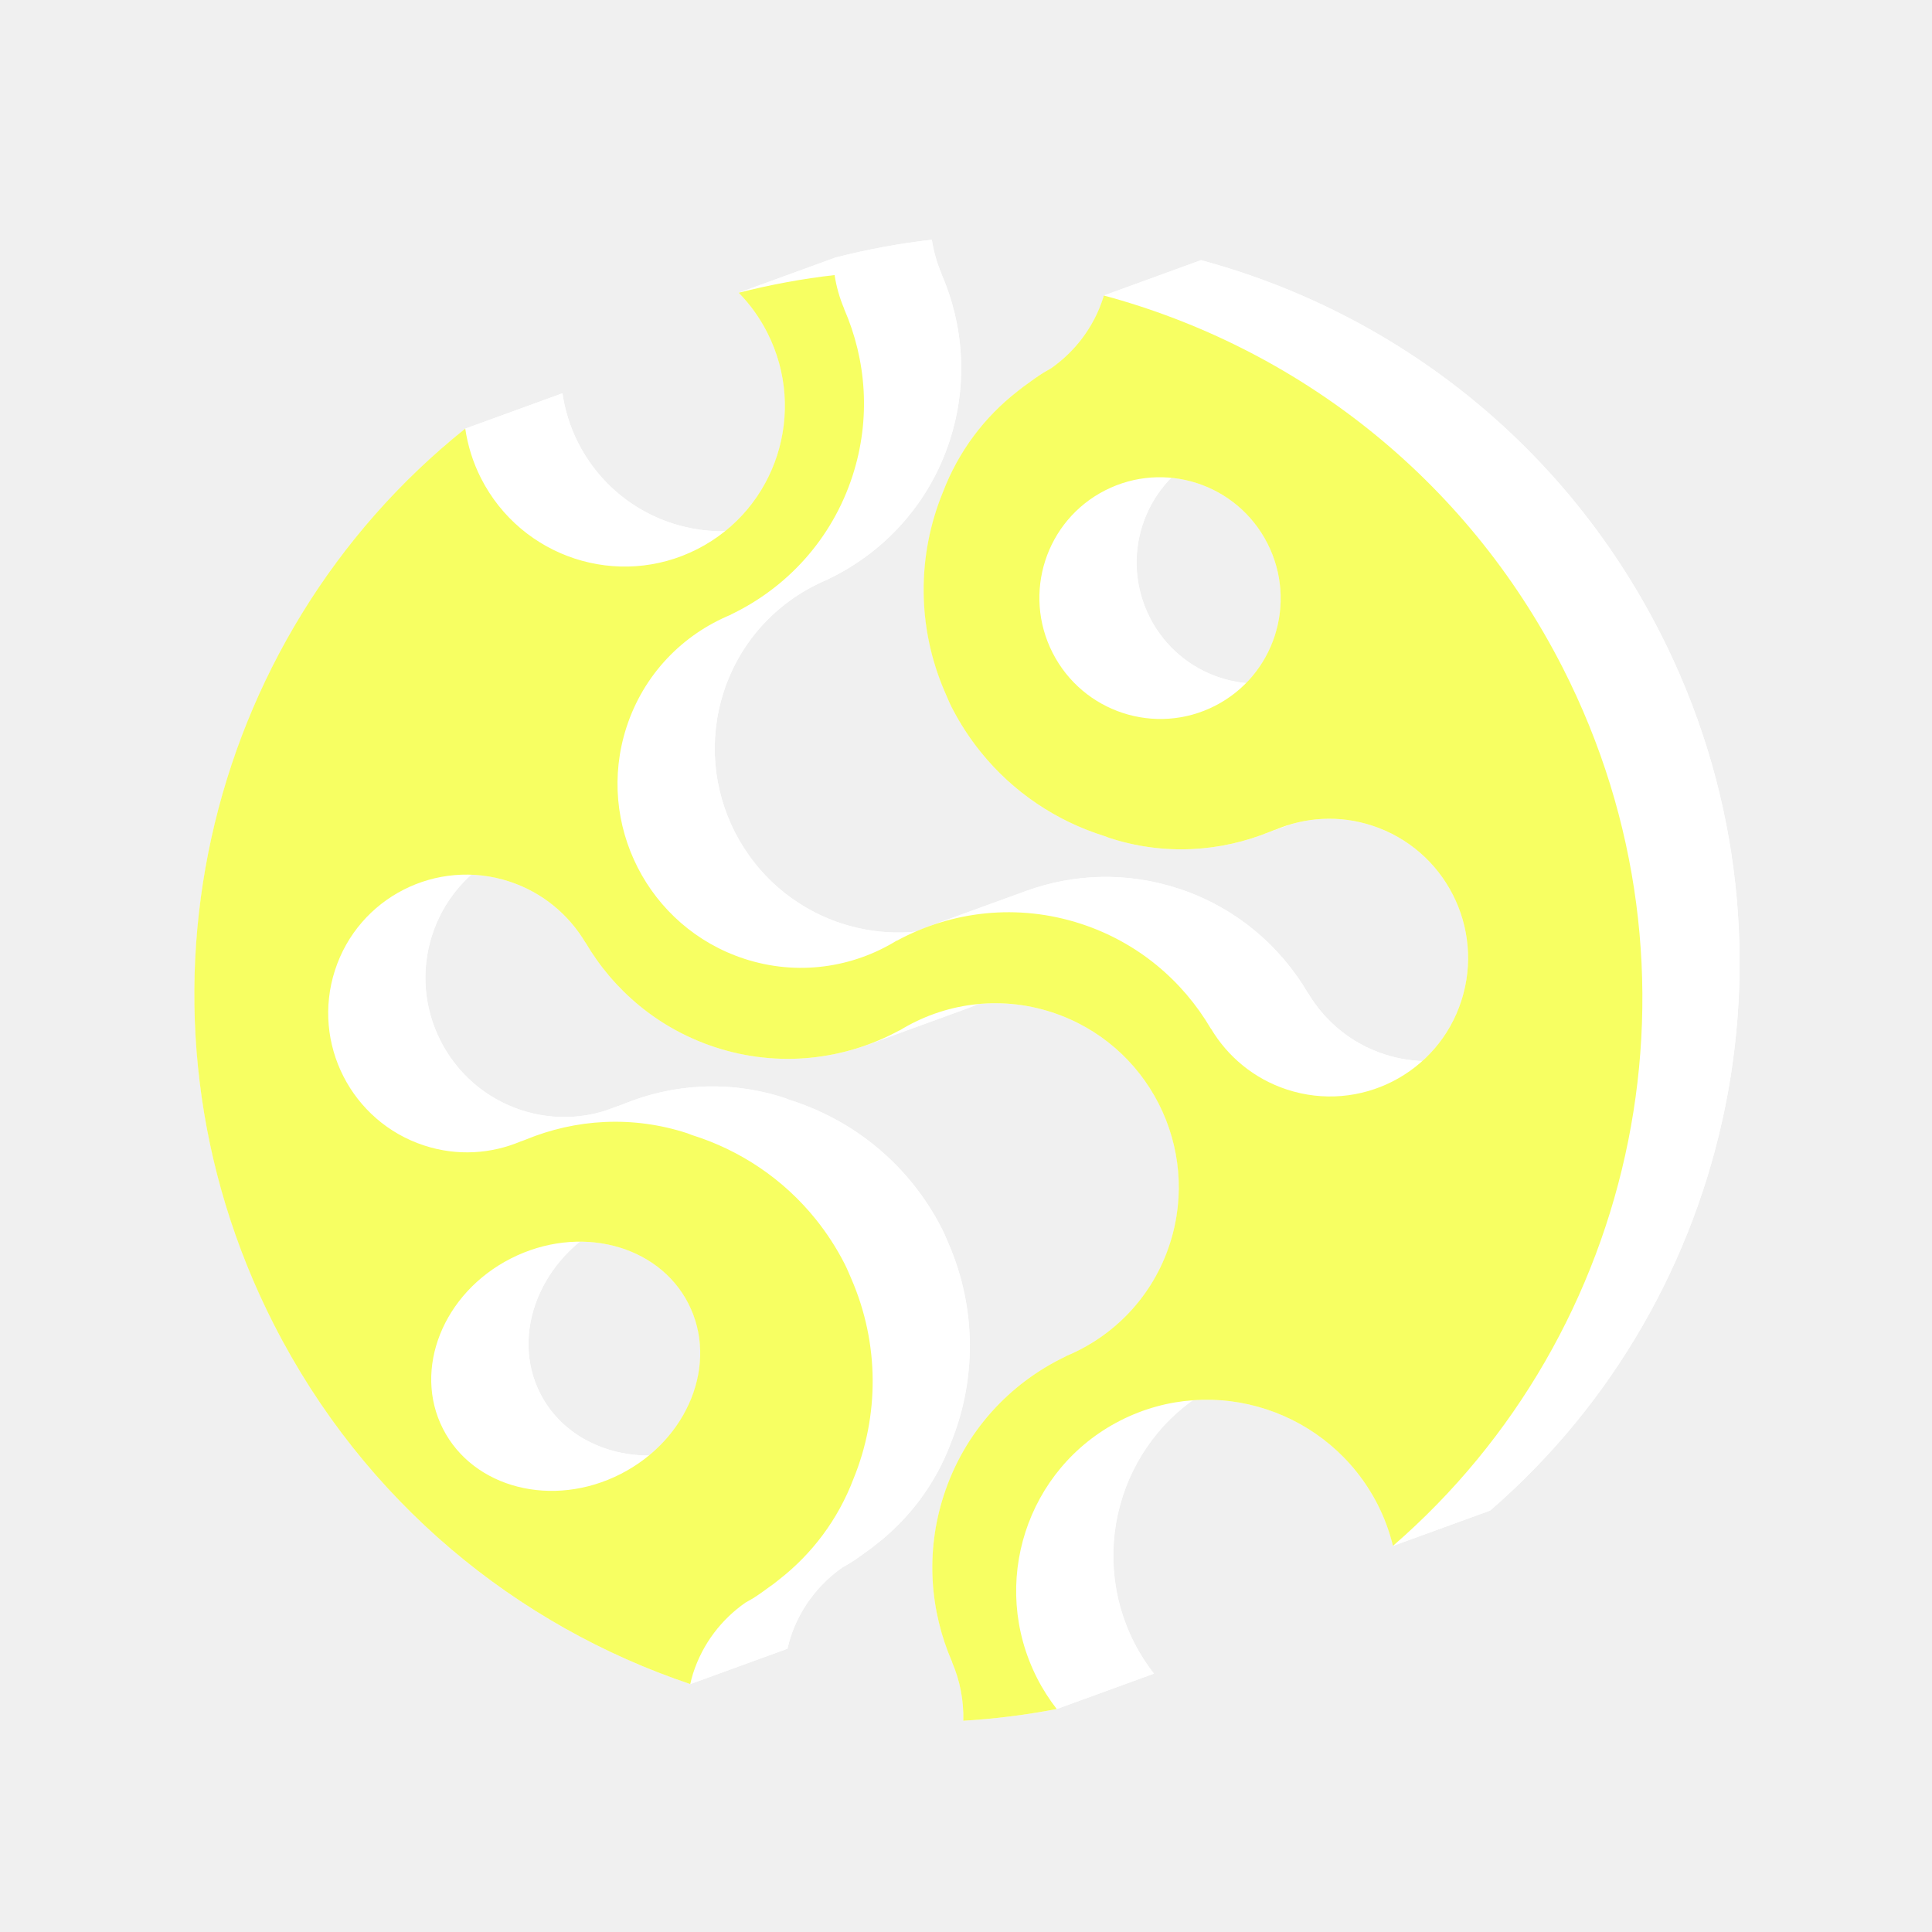
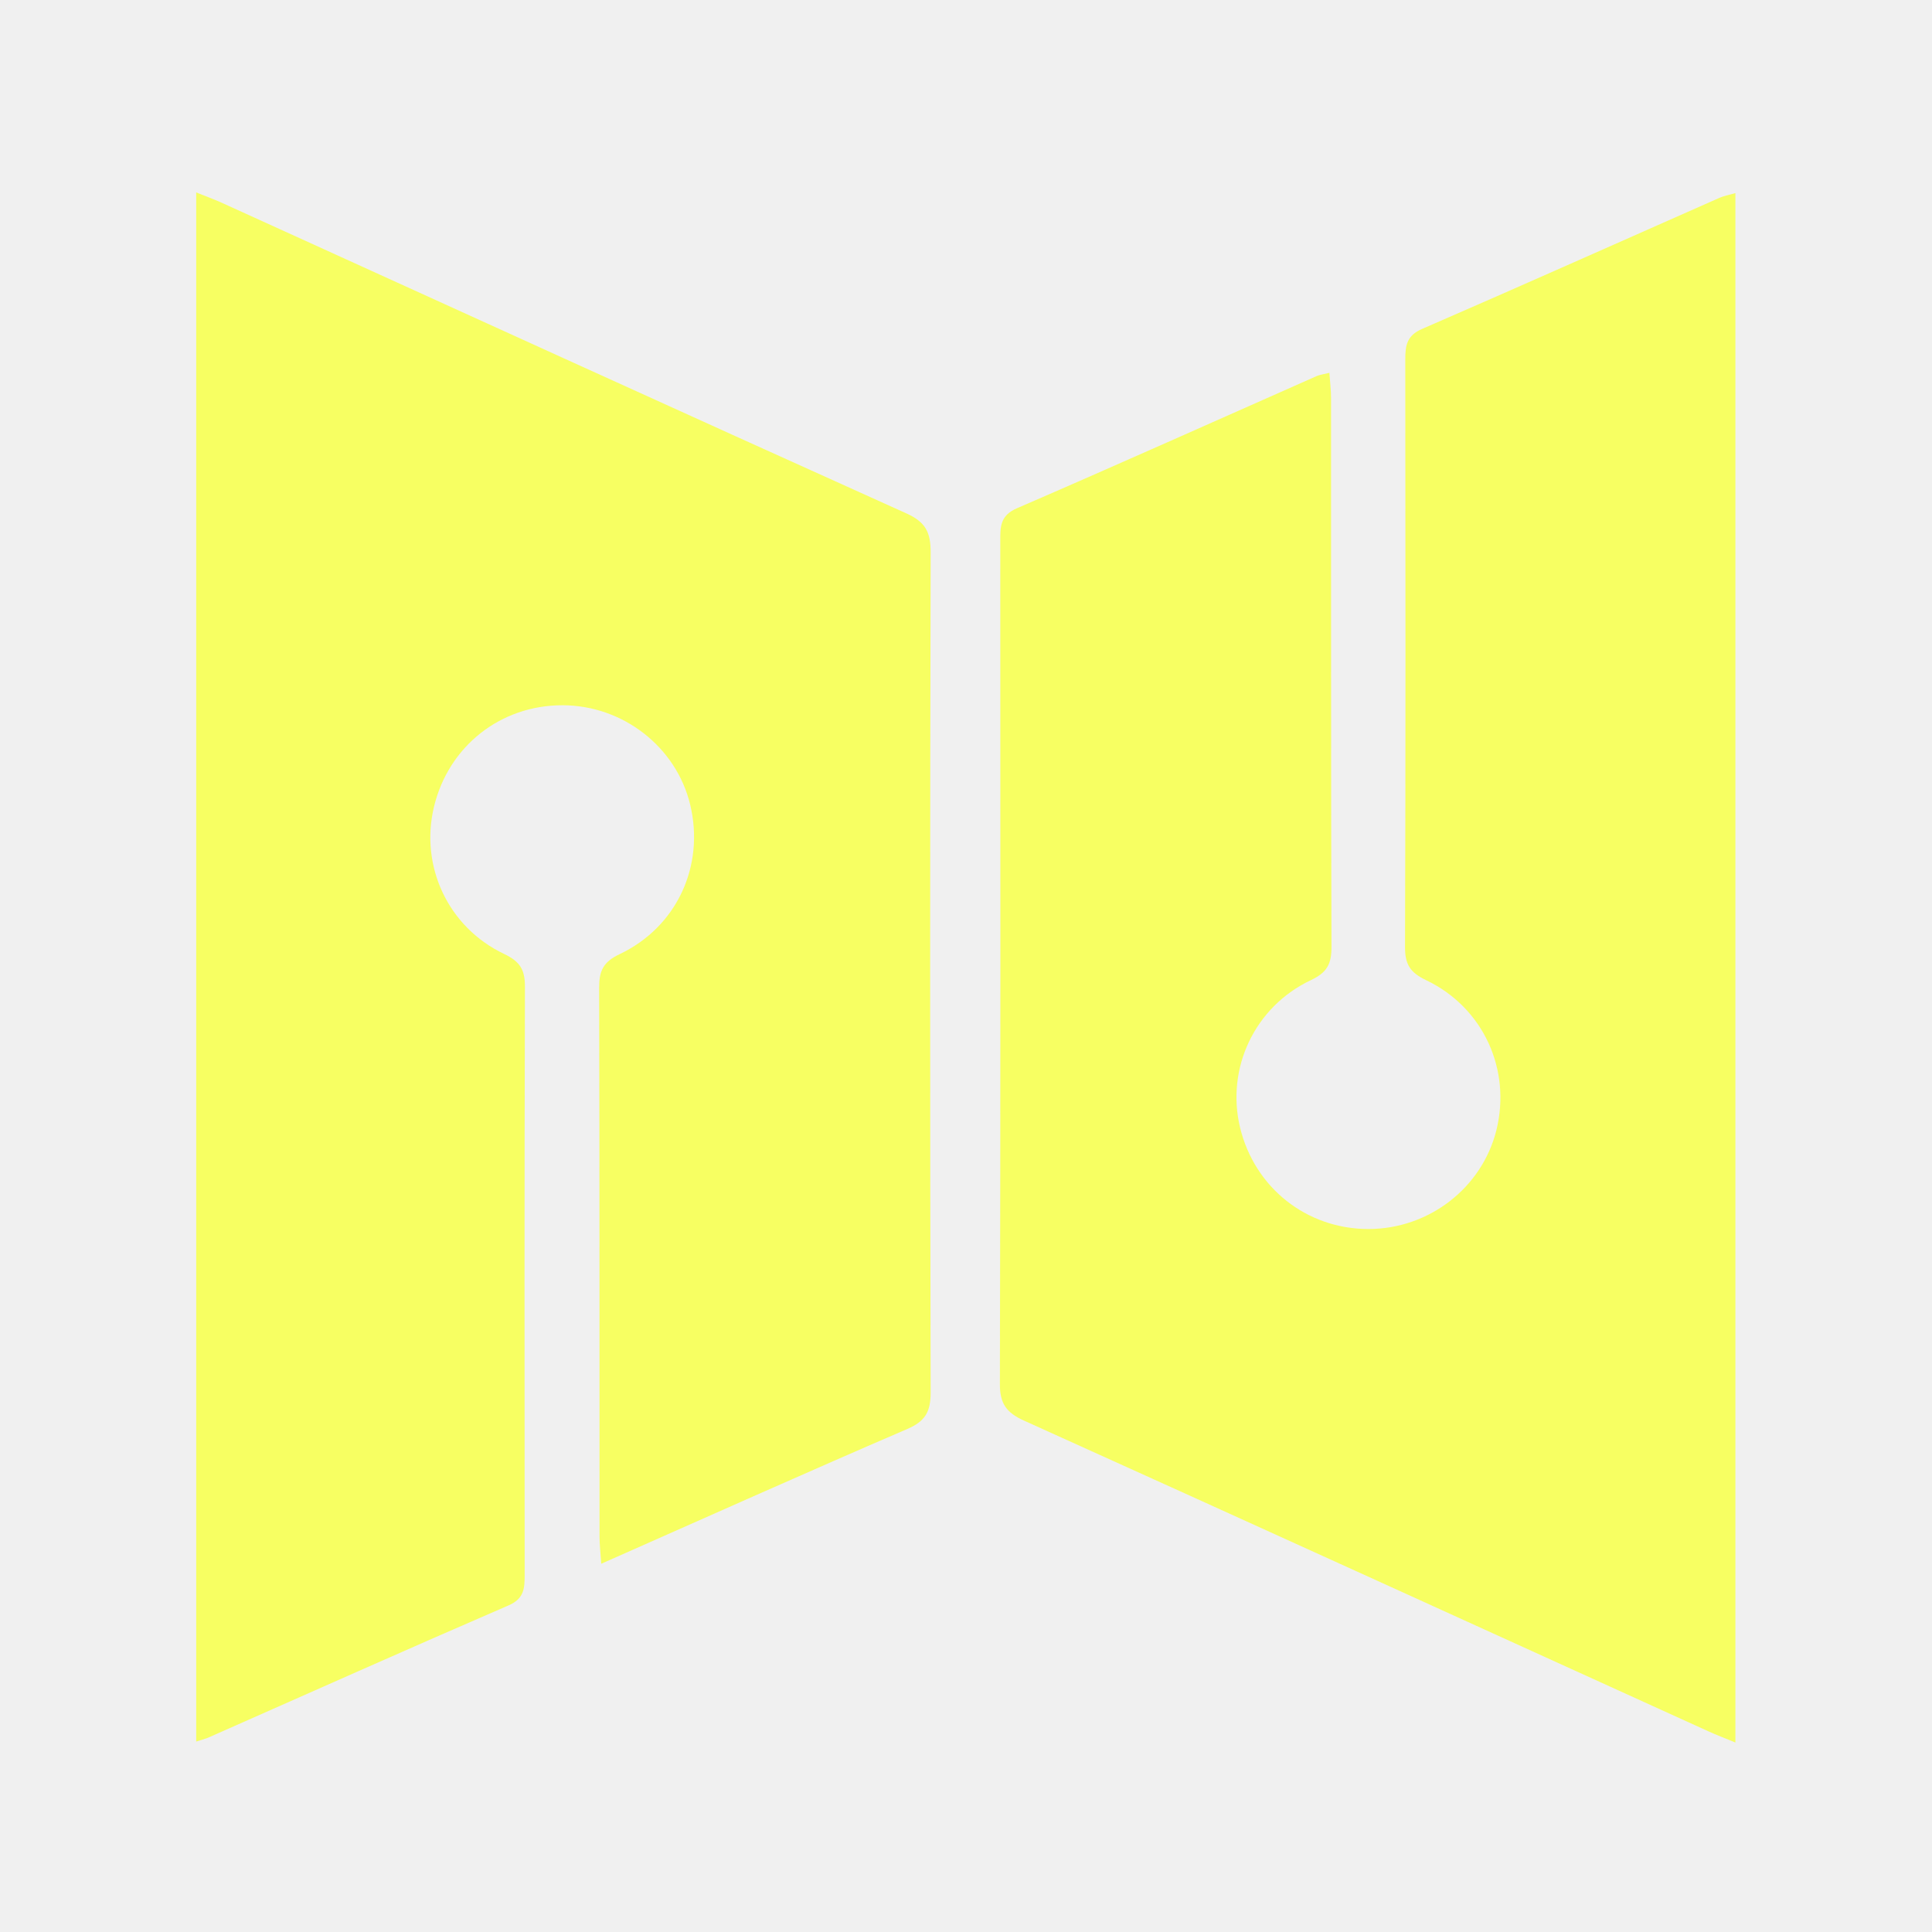
<svg xmlns="http://www.w3.org/2000/svg" width="512" height="512" viewBox="0 0 512 512" fill="none">
-   <g clip-path="url(#clip0_2_13967)">
-     <path fill-rule="evenodd" clip-rule="evenodd" d="M361.654 134.64C353.616 118.865 334.362 112.577 318.643 120.586C302.924 128.595 296.69 147.87 304.728 163.646C312.761 179.413 332.024 185.707 347.743 177.697C363.462 169.688 369.688 150.407 361.654 134.64ZM143.171 369.285C151.205 385.053 172.285 390.421 190.251 381.267C208.217 372.112 216.264 351.903 208.23 336.136C200.192 320.361 179.117 315.001 161.151 324.155C143.185 333.309 135.133 353.51 143.171 369.285ZM322.672 367.093C297.742 379.795 287.879 410.38 300.635 435.415C302.125 438.339 303.877 441.041 305.815 443.539C297.583 445.124 289.315 446.168 281.053 446.646C281.194 441.266 280.156 435.989 278.088 431.161C278.094 431.13 278.092 431.137 278.103 431.104C272.221 417.625 270.984 402.064 275.847 387C281.303 370.086 293.327 357.196 308.161 350.12L308.138 350.076C320.836 344.871 331.247 334.323 335.802 320.205C344.036 294.691 330.056 267.253 304.572 258.914C293.875 255.413 282.86 255.851 273.067 259.413C269.952 260.545 266.962 261.994 264.144 263.732L264.124 263.693C261.407 265.167 258.583 266.441 255.675 267.5C243.121 272.073 229.01 272.65 215.295 268.162C200.248 263.237 188.386 253.09 180.934 240.411C180.908 240.402 180.915 240.404 180.886 240.391C176.48 233.017 169.526 227.121 160.743 224.247C152.637 221.594 144.283 221.918 136.858 224.618C126.616 228.344 118.143 236.594 114.53 247.794C108.294 267.114 118.881 287.892 138.176 294.202C146.961 297.081 156.026 296.424 163.892 293.072C163.922 293.079 163.911 293.079 163.944 293.079C164.08 293.024 164.215 292.972 164.351 292.92C164.48 292.871 164.61 292.822 164.739 292.774C164.784 292.757 164.829 292.74 164.874 292.723C164.964 292.689 165.054 292.655 165.144 292.621C178.298 287.21 193.331 286.193 207.931 290.967C208.332 291.102 208.697 291.283 209.093 291.42C221.791 295.38 233.343 303.015 241.996 313.807C244.881 317.404 247.447 321.339 249.623 325.609C250.256 326.852 250.763 328.126 251.318 329.386C258.934 346.846 258.724 365.919 251.982 382.449C247.835 393.399 240.889 402.503 232.216 409.253C231.722 409.664 231.206 410.052 230.703 410.445C230.328 410.713 229.959 410.983 229.583 411.24C228.219 412.253 226.844 413.244 225.392 414.158C224.722 414.576 224.011 414.944 223.325 415.343C217.008 419.755 212.001 426.163 209.447 434.08C209.145 435.027 208.911 435.979 208.687 436.93C162.592 421.429 122.242 388.522 98.37 341.67C56.154 258.818 79.433 159.876 149.064 104.222C149.729 108.693 151.079 113.138 153.248 117.395C163.963 138.425 189.63 146.825 210.576 136.152C231.518 125.482 239.805 99.782 229.089 78.752C227.06 74.769 224.495 71.243 221.529 68.213C229.952 66.072 238.439 64.495 246.944 63.532C247.421 66.616 248.272 69.624 249.489 72.473C249.481 72.499 249.483 72.492 249.479 72.527C255.354 86.004 256.592 101.565 251.733 116.627C246.277 133.541 234.255 146.435 219.421 153.512L219.439 153.546C206.742 158.763 196.332 169.303 191.773 183.424C183.543 208.936 197.526 236.378 223.003 244.716C233.7 248.213 244.709 247.778 254.501 244.217C257.618 243.083 260.612 241.632 263.434 239.891L263.454 239.93C266.165 238.459 268.984 237.188 271.887 236.131C284.447 231.556 298.566 230.98 312.287 235.47C327.327 240.392 339.189 250.539 346.641 263.219C346.669 263.231 346.663 263.229 346.689 263.238C351.097 270.617 358.047 276.504 366.836 279.38C374.943 282.033 383.297 281.709 390.721 279.009C400.963 275.283 409.435 267.034 413.045 255.835C419.281 236.516 408.697 215.742 389.399 209.427C380.621 206.55 371.554 207.203 363.686 210.561C363.66 210.552 363.666 210.555 363.629 210.546C363.577 210.567 363.525 210.587 363.474 210.608C363.362 210.652 363.249 210.696 363.137 210.74C362.967 210.806 362.796 210.871 362.625 210.936C362.561 210.96 362.496 210.984 362.432 211.009C349.282 216.417 334.251 217.438 319.646 212.655C319.245 212.531 318.879 212.346 318.488 212.211C305.791 208.251 294.239 200.616 285.583 189.82C282.701 186.227 280.128 182.29 277.952 178.02C277.319 176.777 276.812 175.504 276.264 174.245C268.641 156.783 268.851 137.71 275.6 121.183C279.747 110.233 286.688 101.131 295.359 94.376C295.856 93.97 296.371 93.581 296.878 93.186C297.247 92.916 297.617 92.646 297.99 92.384C299.356 91.376 300.738 90.388 302.19 89.473C302.853 89.053 303.565 88.685 304.25 88.287C310.572 83.872 315.578 77.464 318.128 69.549C318.193 69.346 318.233 69.145 318.29 68.947C369.058 82.625 414.122 116.988 439.929 167.637C480.968 248.182 460.081 343.903 394.923 400.304C394.004 396.608 392.701 392.96 390.899 389.424C378.143 364.388 347.598 354.392 322.672 367.093Z" fill="white" />
-     <path d="M72.612 351.035C96.484 397.887 136.835 430.794 182.93 446.295L208.66 436.93C162.565 421.429 122.215 388.522 98.342 341.67L72.612 351.035Z" fill="white" />
-     <path d="M117.435 378.65C109.397 362.874 117.448 342.674 135.414 333.52L161.145 324.155C143.179 333.309 135.127 353.509 143.165 369.285L117.435 378.65Z" fill="white" />
-     <path d="M112.434 303.567C93.138 297.256 82.552 276.478 88.787 257.158L114.518 247.793C108.282 267.113 118.869 287.891 138.164 294.202L112.434 303.567Z" fill="white" />
-     <path d="M117.425 378.65C125.459 394.417 146.538 399.785 164.504 390.631L180.689 384.74C183.908 384.005 187.118 382.854 190.234 381.266L180.689 384.74C165.349 388.245 149.795 382.317 143.155 369.285L117.425 378.65Z" fill="white" />
-     <path d="M88.805 257.158C92.417 245.958 100.89 237.708 111.133 233.982L136.85 224.622C126.614 228.35 118.146 236.598 114.535 247.793L88.805 257.158Z" fill="white" />
-     <path d="M123.325 113.587C53.693 169.241 30.415 268.183 72.63 351.035L98.36 341.67C56.145 258.818 79.423 159.876 149.055 104.222L123.325 113.587Z" fill="white" />
-     <path d="M112.433 303.567C121.218 306.446 130.283 305.789 138.149 302.437L160.135 294.435C161.408 294.048 162.658 293.593 163.879 293.072L160.135 294.435C153.206 296.543 145.585 296.634 138.163 294.202L112.433 303.567Z" fill="white" />
-     <path d="M182.963 446.295C183.186 445.343 183.421 444.392 183.723 443.445L209.453 434.08C209.151 435.027 208.917 435.978 208.693 436.93L182.963 446.295Z" fill="white" />
-     <path d="M138.176 302.444C138.143 302.444 138.154 302.444 138.124 302.437L163.854 293.072C163.885 293.079 163.874 293.079 163.906 293.079L138.176 302.444Z" fill="white" />
-     <path d="M138.61 302.285C138.474 302.336 138.339 302.389 138.203 302.443L163.933 293.078C164.069 293.024 164.205 292.971 164.34 292.92L138.61 302.285Z" fill="white" />
-     <path d="M138.97 302.158C138.857 302.2 138.744 302.242 138.631 302.285L164.362 292.92C164.491 292.871 164.621 292.822 164.75 292.774L139.02 302.139L138.97 302.158Z" fill="white" />
-     <path d="M139.121 302.088L138.987 302.139L164.717 292.774L164.852 292.723L139.121 302.088Z" fill="white" />
-     <path d="M139.403 301.985C139.313 302.02 139.223 302.054 139.133 302.088L164.863 292.723C164.953 292.689 165.043 292.655 165.133 292.62L139.403 301.985Z" fill="white" />
-     <path d="M183.701 443.445C186.254 435.528 191.261 429.119 197.578 424.707L223.309 415.342C216.991 419.754 211.985 426.163 209.431 434.08L183.701 443.445Z" fill="white" />
-     <path d="M144.944 330.045C160.282 326.54 175.83 332.464 182.473 345.502L208.203 336.137C200.165 320.361 179.09 315.001 161.124 324.155L144.944 330.045C141.723 330.78 138.512 331.932 135.394 333.52L144.944 330.045Z" fill="white" />
-     <path d="M111.096 233.983C118.52 231.282 126.874 230.959 134.981 233.612L160.711 224.246C152.604 221.594 144.25 221.917 136.826 224.618L111.096 233.983Z" fill="white" />
-     <path d="M182.5 345.5C190.534 361.268 182.486 381.477 164.52 390.631L190.25 381.266C208.216 372.111 216.264 351.902 208.23 336.135L182.5 345.5Z" fill="white" />
-     <path d="M197.582 424.707C198.267 424.309 198.979 423.941 199.649 423.523L225.379 414.158C224.709 414.576 223.998 414.944 223.312 415.342L197.582 424.707Z" fill="white" />
-     <path d="M199.622 423.523C201.074 422.608 202.449 421.617 203.813 420.605L229.543 411.24C228.179 412.252 226.804 413.243 225.352 414.158L199.622 423.523Z" fill="white" />
-     <path d="M144.306 300.202C142.647 300.729 141.012 301.324 139.404 301.986L144.306 300.202C156.226 296.413 169.376 296.141 182.192 300.332L207.922 290.967C193.322 286.193 178.288 287.21 165.135 292.621L144.306 300.202Z" fill="white" />
-     <path d="M203.845 420.605C204.22 420.348 204.589 420.078 204.965 419.81L230.695 410.445C230.32 410.713 229.951 410.983 229.575 411.24L203.845 420.605Z" fill="white" />
-     <path d="M204.961 419.81C205.463 419.417 205.979 419.029 206.473 418.618L232.203 409.253C231.709 409.664 231.193 410.052 230.691 410.445L204.961 419.81Z" fill="white" />
-     <path d="M134.979 233.612C143.761 236.486 150.715 242.382 155.121 249.756L180.852 240.391C176.446 233.017 169.491 227.121 160.709 224.247L134.979 233.612Z" fill="white" />
-     <path d="M155.152 249.756C155.18 249.769 155.173 249.766 155.2 249.775L180.93 240.41C180.904 240.401 180.91 240.404 180.882 240.391L155.152 249.756Z" fill="white" />
-     <path d="M206.492 418.618C215.165 411.868 222.111 402.764 226.258 391.814L251.988 382.448C247.841 393.399 240.896 402.503 232.222 409.253L206.492 418.618Z" fill="white" />
-     <path d="M183.367 300.785C182.971 300.648 182.606 300.467 182.205 300.332L207.935 290.967C208.336 291.102 208.701 291.283 209.098 291.42L183.367 300.785Z" fill="white" />
-     <path d="M155.19 249.776C162.642 262.455 174.504 272.602 189.551 277.527L215.281 268.162C200.234 263.237 188.372 253.09 180.92 240.411L155.19 249.776Z" fill="white" />
-     <path d="M127.492 126.761C125.323 122.503 123.974 118.058 123.309 113.587L149.039 104.222C149.704 108.693 151.053 113.138 153.223 117.396L127.492 126.761Z" fill="white" />
-     <path d="M216.239 323.172C207.585 312.38 196.033 304.745 183.336 300.785L209.066 291.42C221.763 295.38 233.315 303.015 241.969 313.807L216.239 323.172Z" fill="white" />
-     <path d="M252.34 440.526C254.408 445.355 255.445 450.632 255.304 456.012L281.034 446.647C281.175 441.267 280.138 435.99 278.07 431.161L252.34 440.526Z" fill="white" />
-     <path d="M252.352 440.469C252.341 440.501 252.343 440.495 252.337 440.525L278.067 431.16C278.074 431.13 278.071 431.136 278.082 431.104L252.352 440.469Z" fill="white" />
-     <path d="M226.212 391.813C232.954 375.284 233.164 356.211 225.548 338.751L251.279 329.386C258.894 346.846 258.685 365.919 251.942 382.448L226.212 391.813Z" fill="white" />
-     <path d="M250.096 396.365C245.233 411.428 246.47 426.989 252.352 440.469L278.082 431.103C272.2 417.624 270.963 402.063 275.826 387L250.096 396.365Z" fill="white" />
-     <path d="M223.852 334.974C221.676 330.704 219.11 326.769 216.225 323.172L241.956 313.807C244.84 317.404 247.406 321.339 249.582 325.609L223.852 334.974Z" fill="white" />
-     <path d="M197.27 254.08C171.793 245.743 157.81 218.301 166.04 192.789L191.77 183.424C183.54 208.936 197.523 236.378 223 244.715L197.27 254.08Z" fill="white" />
-     <path d="M225.567 338.751C225.012 337.49 224.504 336.217 223.871 334.974L249.602 325.609C250.235 326.852 250.742 328.125 251.297 329.386L225.567 338.751Z" fill="white" />
-     <path d="M255.3 456.011C263.562 455.533 271.83 454.488 280.063 452.904L305.793 443.539C297.561 445.123 289.293 446.168 281.03 446.646L255.3 456.011Z" fill="white" />
-     <path d="M127.496 126.76C138.212 147.79 163.879 156.189 184.825 145.517L200.768 139.714C204.093 138.95 207.378 137.77 210.555 136.152L200.768 139.714C182.167 143.986 162.317 135.235 153.226 117.395L127.496 126.76Z" fill="white" />
-     <path d="M189.53 277.527C203.245 282.015 217.356 281.438 229.91 276.865L255.612 267.51C243.065 272.074 228.965 272.646 215.261 268.162L189.53 277.527Z" fill="white" />
-     <path d="M280.063 452.904C278.125 450.405 276.372 447.703 274.883 444.78L300.613 435.415C302.102 438.338 303.855 441.04 305.793 443.539L280.063 452.904Z" fill="white" />
-     <path d="M166.026 192.789C170.585 178.669 180.994 168.128 193.692 162.912L219.422 153.547C206.725 158.763 196.315 169.304 191.756 183.424L166.026 192.789Z" fill="white" />
-     <path d="M228.735 253.582C218.944 257.143 207.934 257.578 197.237 254.08L222.967 244.715C233.664 248.213 244.674 247.778 254.465 244.217L228.735 253.582Z" fill="white" />
-     <path d="M282.414 359.484C267.581 366.561 255.557 379.451 250.1 396.365L275.83 387C281.287 370.086 293.311 357.196 308.145 350.119L282.414 359.484Z" fill="white" />
-     <path d="M229.923 276.865C232.831 275.805 235.655 274.532 238.371 273.057L264.102 263.692C261.385 265.167 258.561 266.44 255.653 267.5L229.923 276.865Z" fill="white" />
-     <path d="M193.692 162.911L193.674 162.876L219.404 153.511L219.422 153.545L193.692 162.911Z" fill="white" />
-     <path d="M274.87 444.78C262.114 419.745 271.976 389.16 296.907 376.457L322.637 367.092C297.707 379.795 287.844 410.38 300.6 435.415L274.87 444.78Z" fill="white" />
-     <path d="M238.379 273.057L238.399 273.096L264.129 263.731L264.109 263.692L238.379 273.057Z" fill="white" />
-     <path d="M237.68 249.256C234.866 250.993 231.88 252.44 228.77 253.573L254.477 244.217C257.595 243.083 260.589 241.632 263.41 239.891L237.68 249.256Z" fill="white" />
-     <path d="M238.394 273.097C241.212 271.358 244.202 269.91 247.317 268.777L273.023 259.421C269.917 260.552 266.935 261.998 264.124 263.732L238.394 273.097Z" fill="white" />
-     <path d="M237.68 249.295L237.66 249.256L263.39 239.891L263.41 239.93L237.68 249.295Z" fill="white" />
-     <path d="M203.346 88.117C214.062 109.147 205.775 134.847 184.833 145.517L210.563 136.152C231.505 125.482 239.792 99.782 229.077 78.752L203.346 88.117Z" fill="white" />
-     <path d="M282.392 359.441L282.414 359.485L308.145 350.12L308.122 350.076L282.392 359.441Z" fill="white" />
-     <path d="M246.141 245.496C243.239 246.553 240.419 247.824 237.708 249.295L263.438 239.93C266.15 238.459 268.969 237.188 271.871 236.131L246.141 245.496Z" fill="white" />
-     <path d="M193.688 162.876C208.522 155.799 220.544 142.905 226 125.99L251.73 116.625C246.274 133.54 234.252 146.434 219.419 153.51L193.688 162.876Z" fill="white" />
-     <path d="M247.327 268.777C257.12 265.215 268.135 264.777 278.832 268.278L304.562 258.913C293.865 255.412 282.851 255.85 273.057 259.412L247.327 268.777Z" fill="white" />
-     <path d="M195.768 77.577C198.734 80.608 201.299 84.133 203.328 88.116L229.059 78.751C227.029 74.768 224.464 71.243 221.498 68.212L195.768 77.577Z" fill="white" />
-     <path d="M310.071 329.571C305.516 343.689 295.105 354.236 282.407 359.441L308.137 350.076C320.835 344.871 331.246 334.324 335.801 320.206L310.071 329.571Z" fill="white" />
-     <path d="M286.528 244.835C272.817 240.348 258.709 240.921 246.156 245.486L271.858 236.131C284.418 231.556 298.537 230.98 312.258 235.47L286.528 244.835Z" fill="white" />
-     <path d="M221.196 72.897C212.69 73.86 204.203 75.437 195.78 77.578L221.511 68.213C229.933 66.072 238.42 64.495 246.926 63.532L221.196 72.897Z" fill="white" />
-     <path d="M250.511 183.611C251.059 184.869 251.566 186.143 252.2 187.385L277.93 178.02C277.297 176.778 276.789 175.504 276.241 174.246L250.511 183.611Z" fill="white" />
-     <path d="M278.83 268.278C304.314 276.618 318.294 304.056 310.06 329.57L335.79 320.205C344.024 294.691 330.044 267.253 304.56 258.913L278.83 268.278Z" fill="white" />
-     <path d="M252.213 187.384C254.389 191.654 256.962 195.591 259.844 199.184L285.574 189.819C282.692 186.226 280.119 182.289 277.943 178.019L252.213 187.384Z" fill="white" />
-     <path d="M225.989 125.992C230.847 110.93 229.61 95.369 223.735 81.892L249.465 72.527C255.34 86.004 256.577 101.565 251.719 116.626L225.989 125.992Z" fill="white" />
-     <path d="M308.572 372.219C330.706 367.135 354.331 377.55 365.153 398.789L390.883 389.424C378.127 364.388 347.581 354.392 322.656 367.092L308.572 372.219C304.615 373.127 300.705 374.531 296.925 376.457L308.572 372.219Z" fill="white" />
-     <path d="M249.876 130.547C243.127 147.075 242.917 166.148 250.539 183.61L276.27 174.245C268.647 156.783 268.857 137.71 275.606 121.182L249.876 130.547Z" fill="white" />
-     <path d="M223.74 81.892C223.744 81.858 223.742 81.864 223.75 81.838L249.48 72.473C249.472 72.499 249.474 72.493 249.47 72.527L223.74 81.892Z" fill="white" />
-     <path d="M223.75 81.838C222.533 78.989 221.681 75.981 221.205 72.897L246.935 63.532C247.412 66.616 248.263 69.624 249.48 72.473L223.75 81.838Z" fill="white" />
-     <path d="M259.833 199.184C268.489 209.981 280.041 217.616 292.739 221.576L318.469 212.211C305.771 208.251 294.219 200.616 285.564 189.819L259.833 199.184Z" fill="white" />
-     <path d="M320.907 272.583C313.454 259.904 301.593 249.757 286.552 244.835L312.282 235.469C327.323 240.392 339.185 250.539 346.637 263.218L320.907 272.583Z" fill="white" />
-     <path d="M292.733 221.576C293.123 221.711 293.49 221.896 293.891 222.02L319.621 212.655C319.22 212.531 318.853 212.346 318.463 212.211L292.733 221.576Z" fill="white" />
-     <path d="M269.606 103.741C260.934 110.496 253.993 119.597 249.846 130.548L275.576 121.183C279.723 110.232 286.665 101.131 295.336 94.376L269.606 103.741Z" fill="white" />
-     <path d="M365.168 398.788C366.97 402.325 368.273 405.973 369.192 409.669L394.922 400.304C394.003 396.608 392.7 392.959 390.898 389.423L365.168 398.788Z" fill="white" />
-     <path d="M320.934 272.603C320.908 272.594 320.914 272.596 320.886 272.584L346.616 263.219C346.644 263.231 346.638 263.229 346.664 263.238L320.934 272.603Z" fill="white" />
-     <path d="M341.098 288.745C332.309 285.869 325.359 279.982 320.951 272.603L346.681 263.238C351.089 270.617 358.039 276.504 366.828 279.38L341.098 288.745Z" fill="white" />
-     <path d="M278.975 173.01C270.937 157.235 277.172 137.96 292.891 129.951L318.621 120.586C302.902 128.595 296.668 147.87 304.706 163.645L278.975 173.01Z" fill="white" />
-     <path d="M271.141 102.552C270.634 102.947 270.118 103.335 269.622 103.741L295.352 94.376C295.848 93.97 296.364 93.582 296.871 93.186L271.141 102.552Z" fill="white" />
-     <path d="M271.127 102.55L271.127 102.55L296.857 93.185C297.226 92.915 297.595 92.645 297.969 92.384L272.239 101.749C271.865 102.01 271.496 102.28 271.127 102.55Z" fill="white" />
-     <path d="M293.891 222.02C308.495 226.803 323.526 225.782 336.676 220.373L357.506 212.792C359.165 212.264 360.8 211.669 362.406 211.008L357.506 212.792C345.59 216.58 332.441 216.854 319.621 212.655L293.891 222.02Z" fill="white" />
-     <path d="M278.966 173.011C286.999 188.778 306.262 195.072 321.981 187.062L340.361 180.372C342.858 179.799 345.325 178.913 347.711 177.697L340.361 180.372C326.404 183.578 311.51 177.02 304.696 163.646L278.966 173.011Z" fill="white" />
-     <path d="M276.457 98.838C275.005 99.753 273.624 100.741 272.258 101.749L297.988 92.385C299.354 91.376 300.736 90.388 302.188 89.473L276.457 98.838Z" fill="white" />
-     <path d="M278.528 97.651C277.842 98.049 277.131 98.417 276.468 98.838L302.198 89.472C302.861 89.052 303.573 88.684 304.258 88.286L278.528 97.651Z" fill="white" />
-     <path d="M364.973 288.374C357.549 291.074 349.195 291.398 341.088 288.745L366.818 279.38C374.925 282.033 383.279 281.709 390.703 279.009L364.973 288.374Z" fill="white" />
-     <path d="M292.383 78.915C289.833 86.829 284.827 93.238 278.505 97.652L304.235 88.287C310.557 83.873 315.564 77.464 318.113 69.549L292.383 78.915Z" fill="white" />
-     <path d="M336.69 220.373C336.754 220.349 336.819 220.325 336.883 220.3L362.613 210.935C362.549 210.96 362.485 210.984 362.42 211.008L336.69 220.373Z" fill="white" />
-     <path d="M336.855 220.301C337.027 220.236 337.197 220.171 337.367 220.105L363.098 210.74C362.927 210.806 362.757 210.871 362.586 210.936L336.855 220.301Z" fill="white" />
-     <path d="M337.39 220.105C337.503 220.061 337.615 220.017 337.727 219.973L363.457 210.608C363.345 210.652 363.233 210.696 363.121 210.74L337.39 220.105Z" fill="white" />
-     <path d="M337.724 219.973L337.879 219.911L363.609 210.546L363.454 210.607L337.724 219.973Z" fill="white" />
-     <path d="M337.901 219.911C337.938 219.919 337.931 219.917 337.957 219.926L363.688 210.561C363.661 210.552 363.668 210.554 363.631 210.546L337.901 219.911Z" fill="white" />
-     <path d="M292.535 78.311C292.479 78.51 292.439 78.711 292.374 78.914L318.104 69.549C318.169 69.346 318.209 69.145 318.266 68.946L292.535 78.311Z" fill="white" />
-     <path d="M300.253 127.275C314.207 124.07 329.093 130.625 335.91 144.005L361.641 134.64C353.603 118.865 334.349 112.577 318.63 120.586L300.253 127.275C297.755 127.849 295.286 128.735 292.899 129.951L300.253 127.275Z" fill="white" />
-     <path d="M335.905 144.004C343.939 159.771 337.713 179.052 321.994 187.062L347.724 177.697C363.443 169.687 369.669 150.406 361.635 134.639L335.905 144.004Z" fill="white" />
-     <path d="M341.709 218.551C348.632 216.45 356.241 216.365 363.645 218.791L389.375 209.426C380.597 206.55 371.53 207.203 363.662 210.56L341.709 218.551C340.424 218.94 339.163 219.4 337.932 219.926L341.709 218.551Z" fill="white" />
-     <path d="M387.285 265.2C383.677 276.393 375.21 284.641 364.974 288.369L390.691 279.008C400.933 275.283 409.405 267.033 413.016 255.835L387.285 265.2Z" fill="white" />
-     <path d="M369.192 409.668C434.351 353.267 455.238 257.546 414.199 177.001L439.929 167.636C480.968 248.181 460.081 343.902 394.923 400.303L369.192 409.668Z" fill="white" />
-     <path d="M363.639 218.791C382.936 225.106 393.521 245.88 387.285 265.199L413.015 255.834C419.251 236.515 408.667 215.741 389.369 209.426L363.639 218.791Z" fill="white" />
-     <path d="M414.176 177.001C388.369 126.353 343.305 91.99 292.537 78.311L318.267 68.946C369.035 82.625 414.1 116.988 439.906 167.636L414.176 177.001Z" fill="white" />
-     <path fill-rule="evenodd" clip-rule="evenodd" d="M335.884 144.005C327.846 128.23 308.592 121.942 292.873 129.951C277.154 137.961 270.919 157.235 278.957 173.011C286.991 188.778 306.253 195.072 321.973 187.063C337.692 179.053 343.918 159.772 335.884 144.005ZM117.39 378.651C125.424 394.418 146.503 399.786 164.469 390.632C182.435 381.478 190.482 361.269 182.449 345.502C174.411 329.726 153.335 324.367 135.369 333.521C117.403 342.675 109.352 362.876 117.39 378.651ZM296.903 376.458C271.973 389.16 262.111 419.745 274.867 444.78C276.356 447.704 278.109 450.406 280.047 452.904C271.814 454.489 263.546 455.533 255.284 456.011C255.425 450.631 254.388 445.354 252.32 440.526C252.326 440.495 252.324 440.502 252.334 440.469C246.453 426.99 245.215 411.429 250.078 396.365C255.535 379.451 267.559 366.561 282.392 359.485L282.37 359.441C295.067 354.236 305.479 343.688 310.033 329.57C318.268 304.056 304.288 276.618 278.804 268.279C264.705 263.665 250.055 265.893 238.375 273.097L238.355 273.058C223.911 280.899 206.418 283.054 189.527 277.527C174.48 272.602 162.618 262.455 155.166 249.776C155.14 249.767 155.146 249.769 155.118 249.756C150.712 242.382 143.757 236.486 134.975 233.612C115.684 227.299 94.993 237.841 88.761 257.159C82.525 276.479 93.112 297.257 112.408 303.567C121.192 306.446 130.257 305.789 138.123 302.437C138.154 302.444 138.143 302.444 138.176 302.444C138.578 302.282 138.979 302.138 139.375 301.986C152.529 296.575 167.562 295.558 182.163 300.332C182.564 300.467 182.928 300.648 183.325 300.785C196.023 304.745 207.574 312.38 216.228 323.172C219.113 326.769 221.679 330.704 223.854 334.974C224.488 336.217 224.995 337.491 225.55 338.751C233.166 356.211 232.956 375.284 226.214 391.814C222.067 402.764 215.121 411.868 206.447 418.618C205.954 419.029 205.438 419.417 204.935 419.81C204.559 420.078 204.19 420.348 203.815 420.605C202.451 421.618 201.075 422.609 199.624 423.523C198.954 423.941 198.242 424.309 197.557 424.708C191.239 429.12 186.233 435.528 183.679 443.445C183.377 444.392 183.143 445.344 182.919 446.295C136.823 430.794 96.473 397.887 72.601 351.035C30.386 268.183 53.664 169.241 123.296 113.587C123.961 118.058 125.31 122.503 127.48 126.76C138.195 147.79 163.862 156.19 184.808 145.517C205.749 134.847 214.036 109.147 203.321 88.117C201.291 84.133 198.727 80.608 195.761 77.578C204.184 75.437 212.67 73.859 221.176 72.897C221.652 75.981 222.504 78.989 223.721 81.838C223.713 81.864 223.715 81.857 223.711 81.892C229.586 95.369 230.823 110.93 225.965 125.992C220.508 142.906 208.486 155.8 193.653 162.877L193.671 162.911C180.973 168.128 170.564 178.668 166.005 192.789C157.775 218.301 171.758 245.743 197.235 254.081C211.338 258.692 225.984 256.466 237.665 249.256L237.685 249.295C252.131 241.458 269.627 239.307 286.518 244.835C301.559 249.757 313.421 259.904 320.873 272.584C320.901 272.596 320.895 272.594 320.921 272.603C325.329 279.982 332.279 285.869 341.068 288.745C360.359 295.058 381.05 284.516 387.277 265.2C393.513 245.881 382.928 225.107 363.631 218.792C354.853 215.915 345.786 216.568 337.917 219.926C337.891 219.917 337.898 219.92 337.861 219.911C337.462 220.07 337.066 220.223 336.663 220.374C323.514 225.782 308.483 226.803 293.878 222.02C293.477 221.896 293.11 221.711 292.72 221.576C280.022 217.616 268.471 209.981 259.815 199.185C256.932 195.592 254.36 191.655 252.184 187.385C251.551 186.142 251.044 184.869 250.495 183.61C242.873 166.148 243.083 147.075 249.831 130.548C253.978 119.598 260.92 110.496 269.591 103.741C270.087 103.335 270.603 102.946 271.11 102.551C271.479 102.281 271.848 102.011 272.222 101.749C273.588 100.741 274.97 99.753 276.422 98.838C277.085 98.418 277.796 98.05 278.482 97.651C284.804 93.237 289.81 86.829 292.359 78.914C292.425 78.711 292.464 78.51 292.521 78.312C343.289 91.99 388.354 126.353 414.16 177.002C455.2 257.547 434.313 353.268 369.154 409.669C368.235 405.973 366.932 402.325 365.131 398.789C352.375 373.753 321.829 363.757 296.903 376.458V376.458Z" fill="#F7FF62" />
+   <g clip-path="url(#clip0_3_129)">
+     <path d="M459.89 461.784C456.874 460.542 454.764 459.739 452.71 458.805C392.275 431.338 331.869 403.795 271.369 376.477C266.747 374.386 264.964 372.005 264.983 366.804C265.16 292.374 265.113 217.935 265.085 143.505C265.085 139.761 264.936 136.662 269.501 134.692C296.064 123.208 322.467 111.36 348.936 99.661C349.739 99.307 350.654 99.213 352.306 98.802C352.474 101.286 352.745 103.415 352.745 105.553C352.773 154.027 352.708 202.502 352.857 250.977C352.866 255.449 351.699 257.718 347.404 259.744C332.448 266.811 324.876 283.178 328.62 298.77C332.457 314.754 346.275 325.696 362.632 325.705C378.663 325.705 392.751 314.819 396.561 299.498C400.547 283.439 393.097 266.989 377.925 259.753C373.724 257.746 372.333 255.589 372.351 251.014C372.519 199.094 372.473 147.174 372.417 95.255C372.417 91.585 372.781 88.934 376.87 87.169C403.218 75.742 429.425 64.015 455.688 52.419C456.874 51.896 458.2 51.672 459.899 51.177V461.802L459.89 461.784Z" fill="#F7FF62" />
+     <path d="M51.997 461.532V51C54.658 52.074 56.768 52.821 58.812 53.754C119.256 81.222 179.654 108.783 240.182 136.045C245.242 138.324 246.643 141.012 246.633 146.325C246.456 220.531 246.456 294.746 246.633 368.952C246.643 374.031 245.289 376.608 240.481 378.68C213.704 390.211 187.104 402.133 159.338 414.411C159.142 411.479 158.88 409.35 158.88 407.222C158.852 358.747 158.908 310.272 158.778 261.788C158.768 257.4 159.777 254.963 164.146 252.891C179.411 245.674 186.805 229.419 182.903 213.239C179.224 197.937 165.089 186.929 149.086 186.901C132.682 186.864 118.911 197.713 115.027 213.734C111.218 229.428 118.668 245.711 133.616 252.816C137.864 254.842 139.134 257.027 139.115 261.546C138.956 313.465 139.003 365.395 139.04 417.314C139.04 420.89 138.938 423.654 134.736 425.465C108.165 436.949 81.743 448.76 55.255 460.458C54.443 460.813 53.565 461.018 51.987 461.532H51.997Z" fill="#F7FF62" />
  </g>
  <defs>
-     <clipPath id="clip0_2_13967">
-       <rect width="512" height="512" fill="white" />
+     <clipPath id="clip0_3_129">
+       <rect width="407.89" height="410.784" fill="white" transform="translate(52 51)" />
    </clipPath>
  </defs>
</svg>
